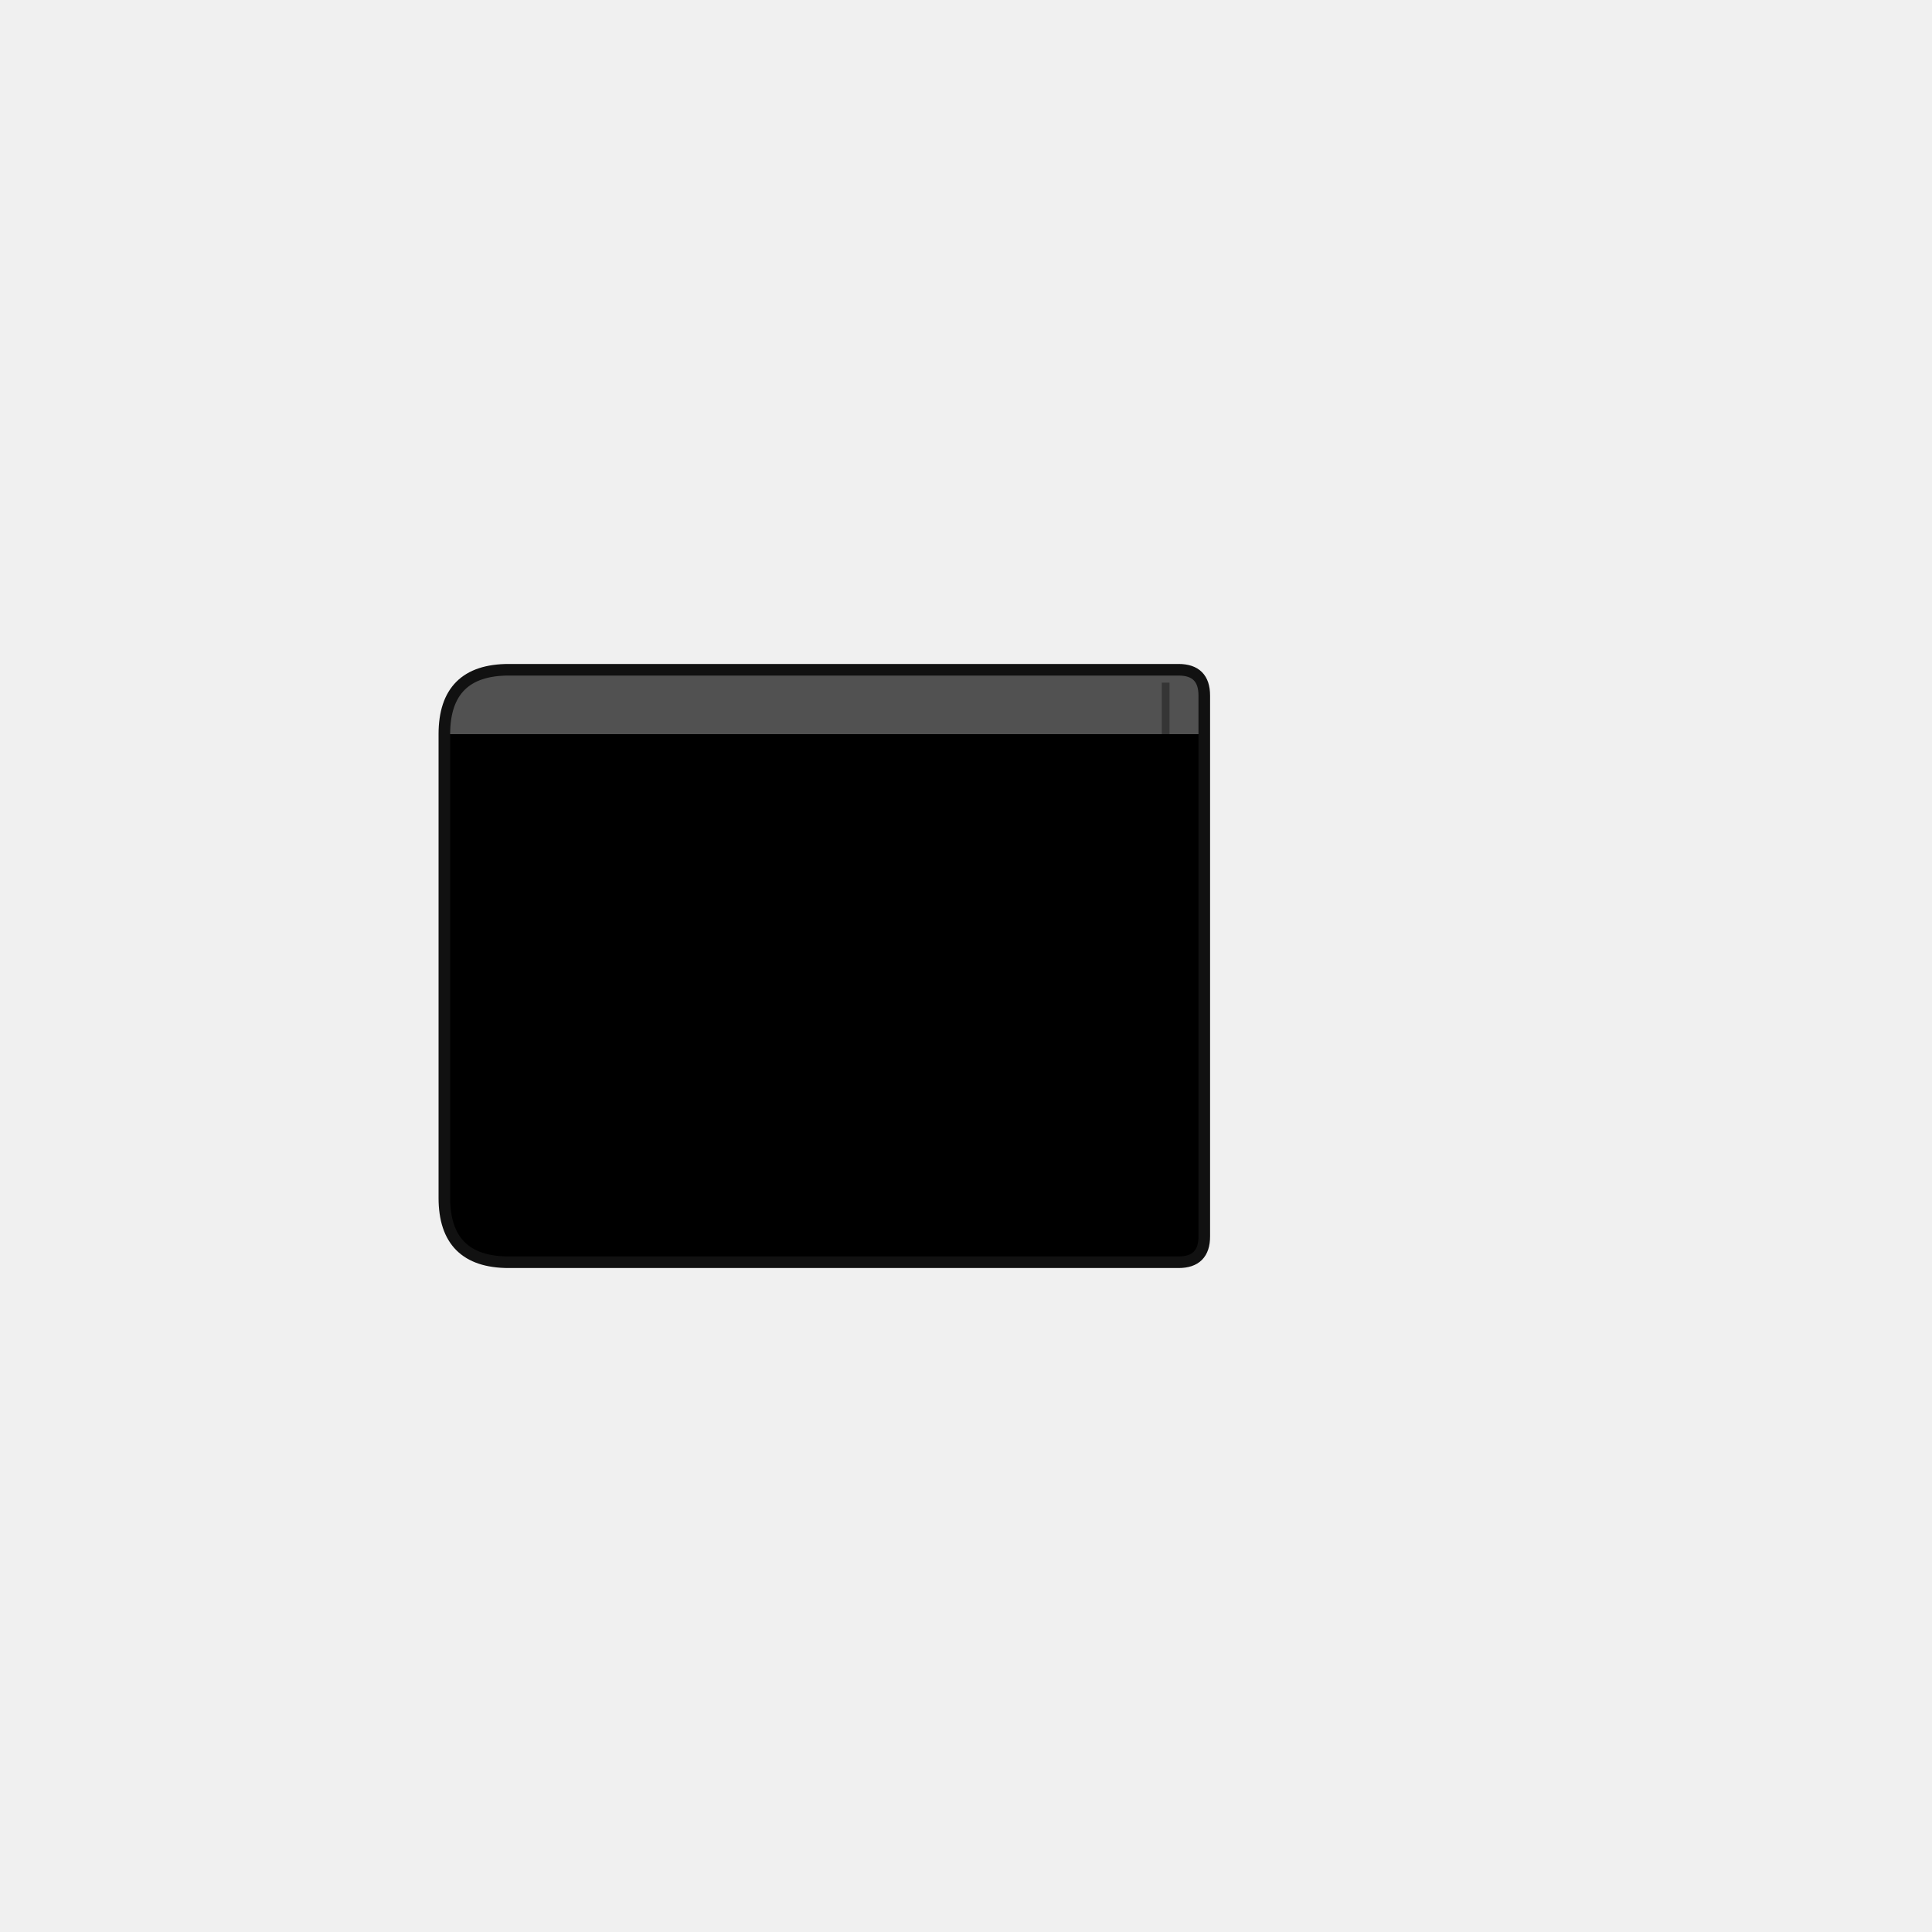
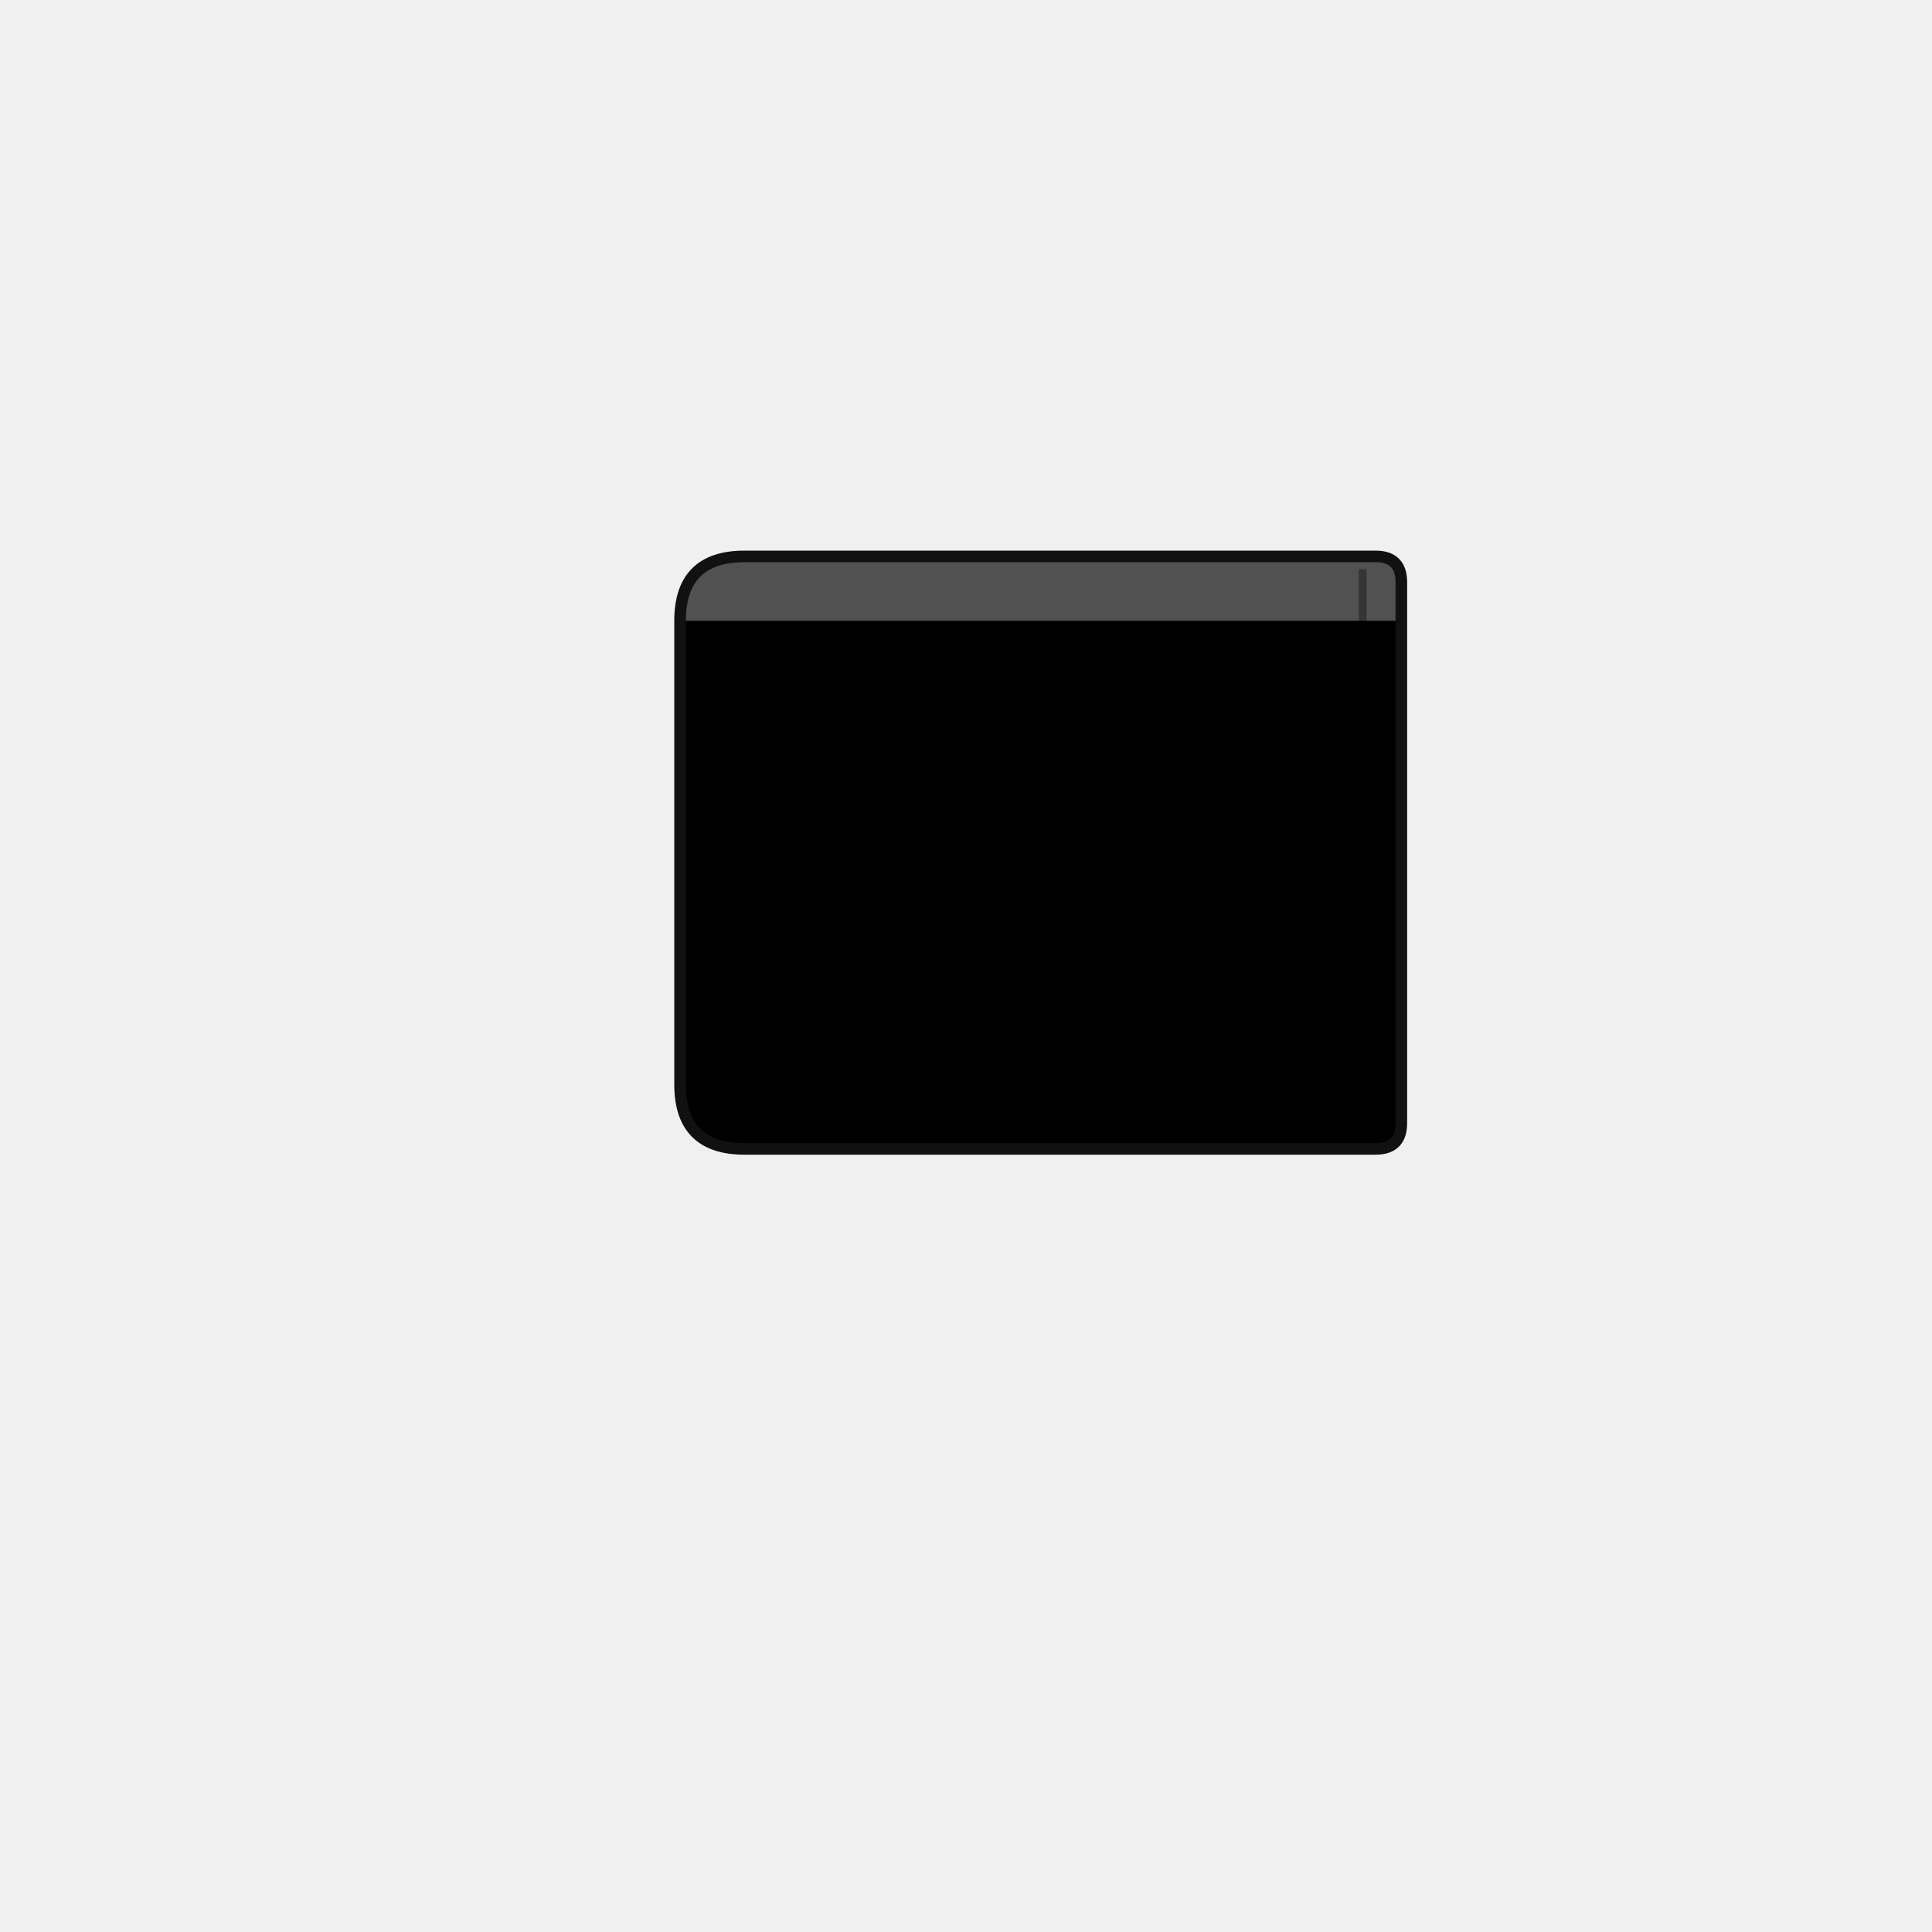
<svg xmlns="http://www.w3.org/2000/svg" viewBox="0 0 300 300" data-pump-standard="1">
-   <g transform="translate(217.9 150) rotate(0)">
-     <defs>
-       <clipPath id="in">
-         <path d="M-148.9 -36 Q-148.9 -46 -138.9 -46 H-34.9 Q-30.9 -46 -30.9 -42 V42 Q-30.9 46 -34.9 46 H-138.9 Q-148.9 46 -148.9 36 Z" />
-       </clipPath>
-     </defs>
-     <g stroke-linejoin="round">
-       <path d="M-148.9 -36 Q-148.9 -46 -138.9 -46 H-34.9 Q-30.9 -46 -30.9 -42 V42 Q-30.9 46 -34.9 46 H-138.9 Q-148.9 46 -148.9 36 Z" fill="#000000" />
-       <rect x="-148.9" y="-46" width="118" height="10" fill="#ffffff" fill-opacity="0.32" clip-path="url(#in)" />
-       <rect x="-148.9" y="36" width="118" height="10" fill="#000000" fill-opacity="0.22" clip-path="url(#in)" />
-       <rect x="-130.9" y="-12" width="34" height="2" rx="0.8" fill="#000000" fill-opacity="0.45" />
-       <rect x="-130.9" y="-6" width="34" height="2" rx="0.8" fill="#000000" fill-opacity="0.45" />
-       <rect x="-130.9" y="0" width="34" height="2" rx="0.8" fill="#000000" fill-opacity="0.45" />
-       <rect x="-130.9" y="6" width="34" height="2" rx="0.8" fill="#000000" fill-opacity="0.45" />
-       <path d="M-36.9 -44 V44" stroke="#000000" stroke-opacity="0.35" stroke-width="1.2" />
-       <path d="M-148.9 -36 Q-148.9 -46 -138.9 -46 H-34.9 Q-30.9 -46 -30.9 -42 V42 Q-30.9 46 -34.9 46 H-138.9 Q-148.9 46 -148.9 36 Z" fill="none" stroke="#111111" stroke-width="1.8" />
-     </g>
+   <defs>
+     <clipPath id="in">
+       <path d="M105.6 96.4 Q105.6 86.4 115.6 86.4 H213.6 Q217.6 86.4 217.6 90.4 V174.4 Q217.6 178.4 213.6 178.4 H115.6 Q105.6 178.4 105.6 168.4 Z" />
+     </clipPath>
+   </defs>
+   <g stroke-linejoin="round">
+     <path d="M105.6 96.4 Q105.6 86.4 115.6 86.4 H213.6 Q217.6 86.4 217.6 90.4 V174.4 Q217.6 178.4 213.6 178.4 H115.6 Q105.6 178.4 105.6 168.4 Z" fill="#000000" />
+     <rect x="105.6" y="86.4" width="112" height="10" fill="#ffffff" fill-opacity="0.32" clip-path="url(#in)" />
+     <rect x="105.6" y="168.4" width="112" height="10" fill="#000000" fill-opacity="0.22" clip-path="url(#in)" />
+     <rect x="123.6" y="120.4" width="34" height="2" rx="0.8" fill="#000000" fill-opacity="0.45" />
+     <rect x="123.6" y="126.4" width="34" height="2" rx="0.8" fill="#000000" fill-opacity="0.45" />
+     <rect x="123.6" y="132.4" width="34" height="2" rx="0.8" fill="#000000" fill-opacity="0.45" />
+     <rect x="123.6" y="138.4" width="34" height="2" rx="0.8" fill="#000000" fill-opacity="0.45" />
+     <path d="M211.6 88.4 V176.4" stroke="#000000" stroke-opacity="0.35" stroke-width="1.2" />
+     <path d="M105.6 96.4 Q105.6 86.4 115.6 86.4 H213.6 Q217.6 86.4 217.6 90.4 V174.4 Q217.6 178.4 213.6 178.4 H115.6 Q105.6 178.4 105.6 168.4 Z" fill="none" stroke="#111111" stroke-width="1.8" />
  </g>
</svg>
